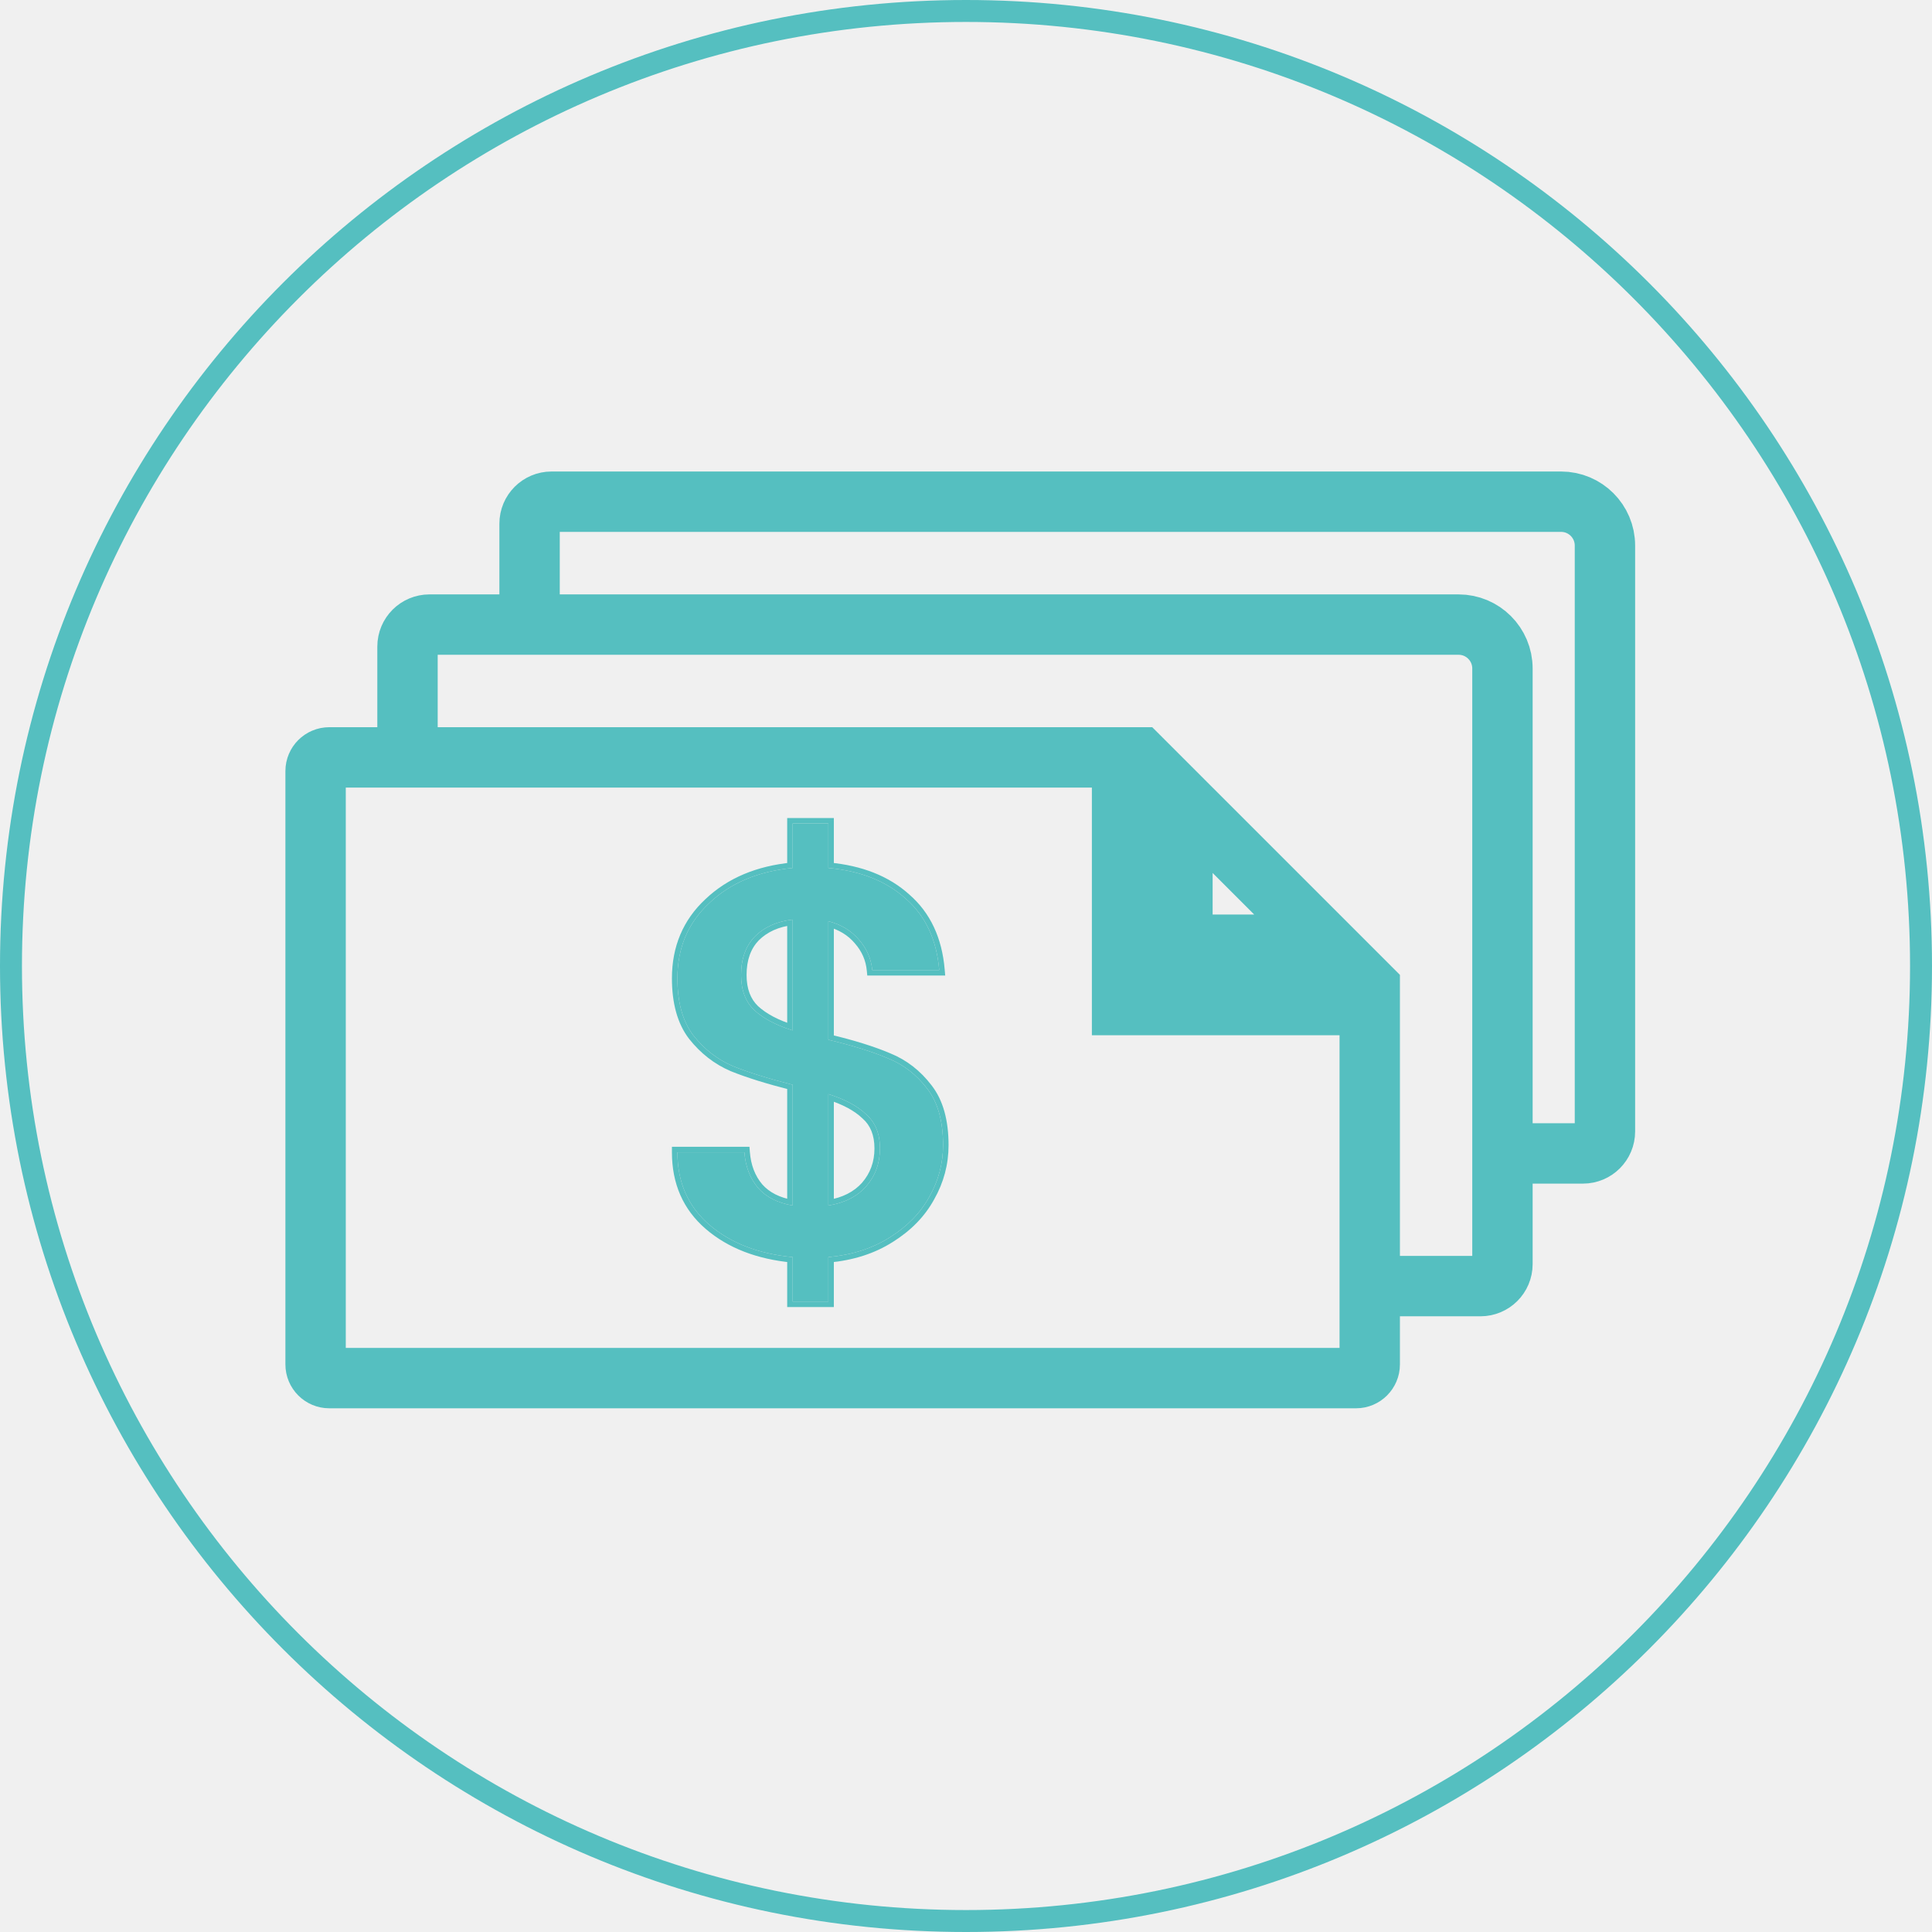
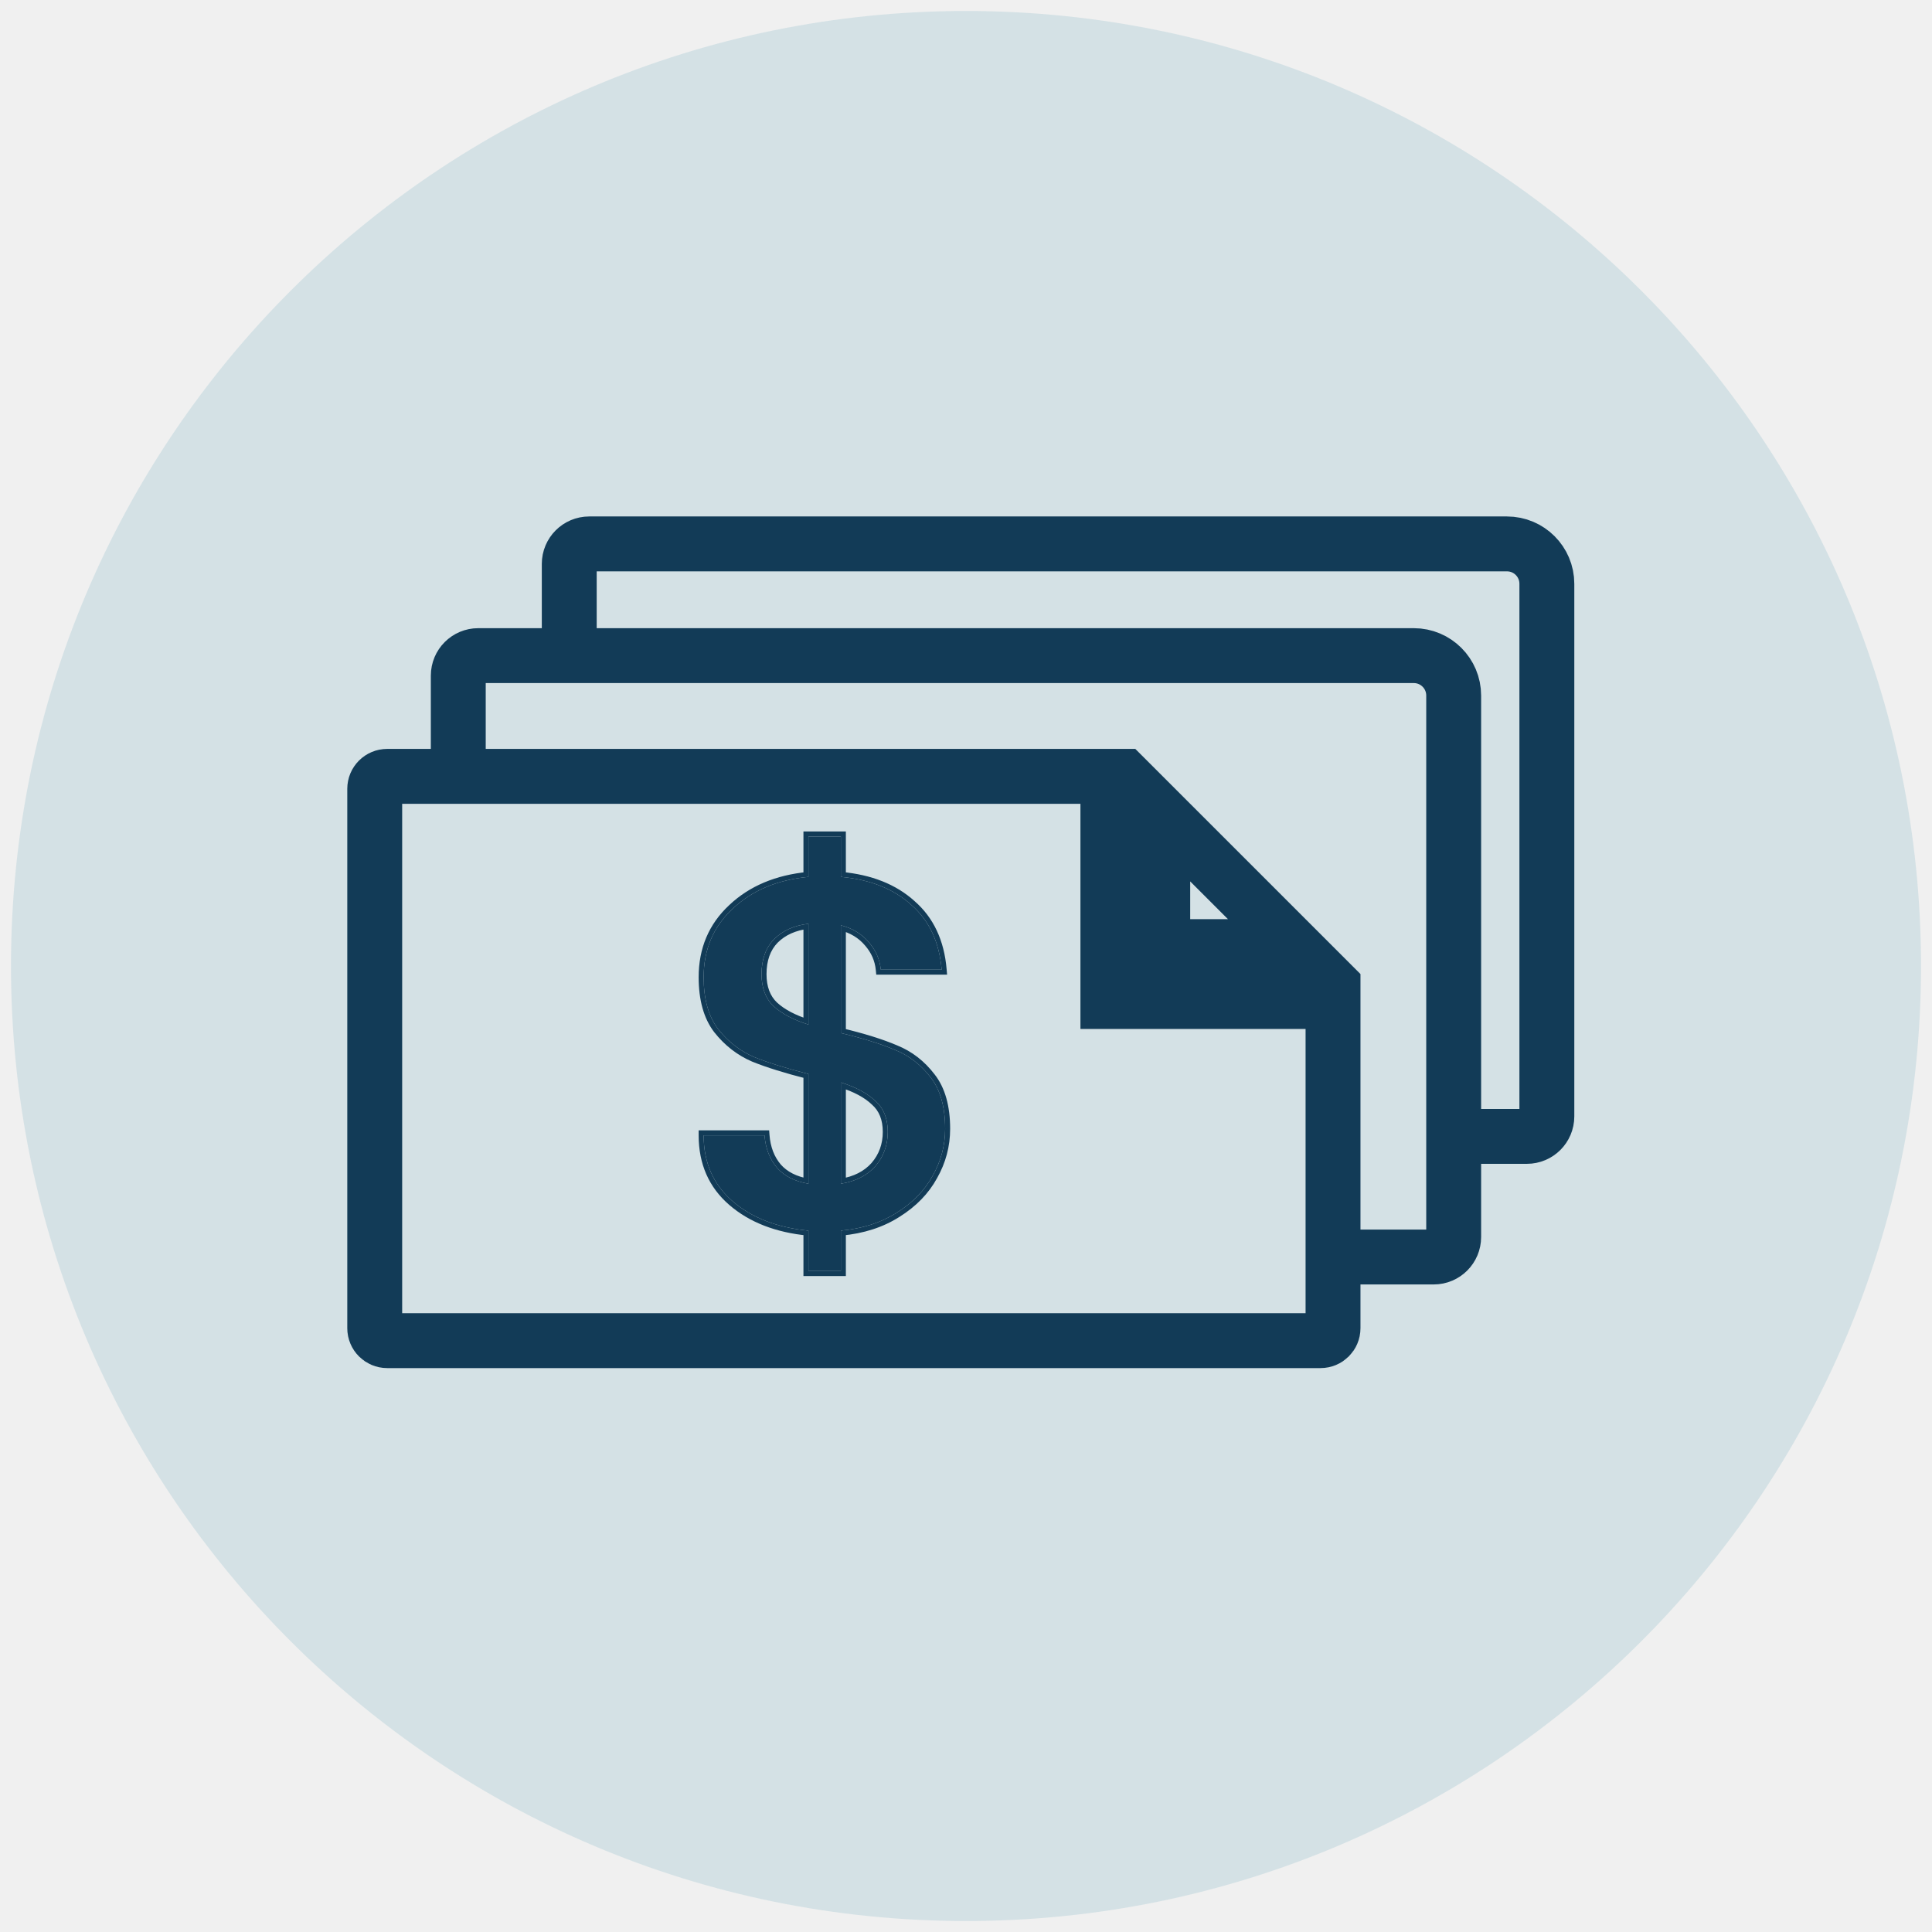
- <svg xmlns="http://www.w3.org/2000/svg" width="176" height="176" viewBox="0 0 176 176" fill="none">
-   <path d="M138.348 105.074H144.206C145.31 105.074 146.206 104.178 146.206 103.074V65.59V49.701C146.206 47.493 144.416 45.703 142.208 45.703H127.21H50.243C49.139 45.703 48.243 46.599 48.243 47.703L48.243 54.993" stroke="#55BFC0" stroke-width="5.5" />
-   <path d="M124.974 117.161H134.869C135.973 117.161 136.869 116.265 136.869 115.161V77.677V60.897C136.869 58.688 135.079 56.898 132.871 56.898H116.09H39.123C38.019 56.898 37.123 57.794 37.123 58.898V67.919" stroke="#55BFC0" stroke-width="5.5" />
-   <path d="M29.998 68.996H102.217V91.559H124.779V124.294C124.779 124.983 124.22 125.542 123.531 125.542H29.998C29.309 125.542 28.75 124.983 28.75 124.294V70.244C28.75 69.555 29.309 68.996 29.998 68.996ZM120.891 86.059H107.717V72.885L120.891 86.059Z" stroke="#55BFC0" stroke-width="5.5" />
-   <mask id="path-4-outside-1_6988_226" maskUnits="userSpaceOnUse" x="60.711" y="74.219" width="26" height="45" fill="black">
-     <rect fill="white" x="60.711" y="74.219" width="26" height="45" />
-     <path d="M85.911 104.319C85.911 105.985 85.494 107.552 84.661 109.019C83.861 110.485 82.661 111.719 81.061 112.719C79.494 113.719 77.627 114.319 75.461 114.519V118.569H72.211V114.519C69.078 114.219 66.544 113.235 64.611 111.569C62.678 109.902 61.711 107.702 61.711 104.969H67.811C67.911 106.269 68.328 107.352 69.061 108.219C69.794 109.052 70.844 109.585 72.211 109.819V98.819C69.978 98.252 68.161 97.685 66.761 97.119C65.361 96.519 64.161 95.585 63.161 94.319C62.194 93.052 61.711 91.319 61.711 89.119C61.711 86.352 62.678 84.069 64.611 82.269C66.544 80.435 69.078 79.369 72.211 79.069V75.019H75.461V79.069C78.394 79.335 80.744 80.269 82.511 81.869C84.311 83.435 85.328 85.602 85.561 88.369H79.461C79.361 87.335 78.961 86.419 78.261 85.619C77.561 84.785 76.627 84.219 75.461 83.919V94.719C77.694 95.252 79.511 95.819 80.911 96.419C82.311 96.985 83.494 97.902 84.461 99.169C85.427 100.402 85.911 102.119 85.911 104.319ZM67.511 88.819C67.511 90.185 67.911 91.252 68.711 92.019C69.544 92.785 70.711 93.402 72.211 93.869V83.769C70.778 83.935 69.627 84.452 68.761 85.319C67.927 86.185 67.511 87.352 67.511 88.819ZM75.461 109.819C76.927 109.585 78.078 109.002 78.911 108.069C79.744 107.102 80.161 105.952 80.161 104.619C80.161 103.285 79.744 102.252 78.911 101.519C78.111 100.752 76.961 100.135 75.461 99.669V109.819Z" />
-   </mask>
-   <path d="M85.911 104.319C85.911 105.985 85.494 107.552 84.661 109.019C83.861 110.485 82.661 111.719 81.061 112.719C79.494 113.719 77.627 114.319 75.461 114.519V118.569H72.211V114.519C69.078 114.219 66.544 113.235 64.611 111.569C62.678 109.902 61.711 107.702 61.711 104.969H67.811C67.911 106.269 68.328 107.352 69.061 108.219C69.794 109.052 70.844 109.585 72.211 109.819V98.819C69.978 98.252 68.161 97.685 66.761 97.119C65.361 96.519 64.161 95.585 63.161 94.319C62.194 93.052 61.711 91.319 61.711 89.119C61.711 86.352 62.678 84.069 64.611 82.269C66.544 80.435 69.078 79.369 72.211 79.069V75.019H75.461V79.069C78.394 79.335 80.744 80.269 82.511 81.869C84.311 83.435 85.328 85.602 85.561 88.369H79.461C79.361 87.335 78.961 86.419 78.261 85.619C77.561 84.785 76.627 84.219 75.461 83.919V94.719C77.694 95.252 79.511 95.819 80.911 96.419C82.311 96.985 83.494 97.902 84.461 99.169C85.427 100.402 85.911 102.119 85.911 104.319ZM67.511 88.819C67.511 90.185 67.911 91.252 68.711 92.019C69.544 92.785 70.711 93.402 72.211 93.869V83.769C70.778 83.935 69.627 84.452 68.761 85.319C67.927 86.185 67.511 87.352 67.511 88.819ZM75.461 109.819C76.927 109.585 78.078 109.002 78.911 108.069C79.744 107.102 80.161 105.952 80.161 104.619C80.161 103.285 79.744 102.252 78.911 101.519C78.111 100.752 76.961 100.135 75.461 99.669V109.819Z" fill="#55BFC0" />
-   <path d="M84.661 109.019L84.226 108.772L84.222 108.779L84.661 109.019ZM81.061 112.719L80.796 112.295L80.792 112.297L81.061 112.719ZM75.461 114.519L75.415 114.021L74.961 114.063V114.519H75.461ZM75.461 118.569V119.069H75.961V118.569H75.461ZM72.211 118.569H71.711V119.069H72.211V118.569ZM72.211 114.519H72.711V114.064L72.258 114.021L72.211 114.519ZM64.611 111.569L64.284 111.947L64.611 111.569ZM61.711 104.969V104.469H61.211V104.969H61.711ZM67.811 104.969L68.309 104.93L68.274 104.469H67.811V104.969ZM69.061 108.219L68.679 108.542L68.686 108.549L69.061 108.219ZM72.211 109.819L72.127 110.312L72.711 110.411V109.819H72.211ZM72.211 98.819H72.711V98.43L72.334 98.334L72.211 98.819ZM66.761 97.119L66.564 97.578L66.573 97.582L66.761 97.119ZM63.161 94.319L62.763 94.622L62.768 94.629L63.161 94.319ZM64.611 82.269L64.951 82.635L64.955 82.632L64.611 82.269ZM72.211 79.069L72.258 79.567L72.711 79.523V79.069H72.211ZM72.211 75.019V74.519H71.711V75.019H72.211ZM75.461 75.019H75.961V74.519H75.461V75.019ZM75.461 79.069H74.961V79.525L75.415 79.567L75.461 79.069ZM82.511 81.869L82.175 82.239L82.183 82.246L82.511 81.869ZM85.561 88.369V88.869H86.105L86.059 88.327L85.561 88.369ZM79.461 88.369L78.963 88.417L79.007 88.869H79.461V88.369ZM78.261 85.619L77.878 85.94L77.885 85.948L78.261 85.619ZM75.461 83.919L75.585 83.434L74.961 83.274V83.919H75.461ZM75.461 94.719H74.961V95.113L75.345 95.205L75.461 94.719ZM80.911 96.419L80.714 96.878L80.723 96.882L80.911 96.419ZM84.461 99.169L84.063 99.472L84.067 99.477L84.461 99.169ZM68.711 92.019L68.365 92.38L68.372 92.387L68.711 92.019ZM72.211 93.869L72.062 94.346L72.711 94.548V93.869H72.211ZM72.211 83.769H72.711V83.207L72.153 83.272L72.211 83.769ZM68.761 85.319L68.407 84.965L68.4 84.972L68.761 85.319ZM75.461 109.819H74.961V110.405L75.539 110.313L75.461 109.819ZM78.911 108.069L79.284 108.402L79.29 108.395L78.911 108.069ZM78.911 101.519L78.565 101.88L78.573 101.887L78.581 101.894L78.911 101.519ZM75.461 99.669L75.609 99.191L74.961 98.99V99.669H75.461ZM85.911 104.319H85.411C85.411 105.898 85.017 107.379 84.226 108.772L84.661 109.019L85.096 109.266C85.971 107.725 86.411 106.073 86.411 104.319H85.911ZM84.661 109.019L84.222 108.779C83.468 110.161 82.332 111.334 80.796 112.295L81.061 112.719L81.326 113.143C82.989 112.103 84.254 110.81 85.1 109.258L84.661 109.019ZM81.061 112.719L80.792 112.297C79.303 113.248 77.516 113.827 75.415 114.021L75.461 114.519L75.507 115.017C77.739 114.811 79.685 114.19 81.33 113.14L81.061 112.719ZM75.461 114.519H74.961V118.569H75.461H75.961V114.519H75.461ZM75.461 118.569V118.069H72.211V118.569V119.069H75.461V118.569ZM72.211 118.569H72.711V114.519H72.211H71.711V118.569H72.211ZM72.211 114.519L72.258 114.021C69.204 113.729 66.776 112.775 64.937 111.19L64.611 111.569L64.284 111.947C66.313 113.696 68.951 114.709 72.163 115.016L72.211 114.519ZM64.611 111.569L64.937 111.19C63.123 109.626 62.211 107.568 62.211 104.969H61.711H61.211C61.211 107.836 62.232 110.178 64.284 111.947L64.611 111.569ZM61.711 104.969V105.469H67.811V104.969V104.469H61.711V104.969ZM67.811 104.969L67.312 105.007C67.419 106.396 67.868 107.583 68.679 108.542L69.061 108.219L69.442 107.896C68.787 107.121 68.403 106.142 68.309 104.93L67.811 104.969ZM69.061 108.219L68.686 108.549C69.512 109.488 70.676 110.064 72.127 110.312L72.211 109.819L72.295 109.326C71.012 109.107 70.077 108.616 69.436 107.888L69.061 108.219ZM72.211 109.819H72.711V98.819H72.211H71.711V109.819H72.211ZM72.211 98.819L72.334 98.334C70.112 97.77 68.32 97.21 66.948 96.655L66.761 97.119L66.573 97.582C68.002 98.161 69.843 98.734 72.088 99.303L72.211 98.819ZM66.761 97.119L66.958 96.659C65.639 96.094 64.505 95.214 63.553 94.009L63.161 94.319L62.768 94.629C63.817 95.957 65.083 96.944 66.564 97.578L66.761 97.119ZM63.161 94.319L63.558 94.015C62.679 92.864 62.211 91.25 62.211 89.119H61.711H61.211C61.211 91.387 61.709 93.24 62.763 94.622L63.161 94.319ZM61.711 89.119H62.211C62.211 86.484 63.125 84.335 64.951 82.635L64.611 82.269L64.27 81.903C62.23 83.802 61.211 86.221 61.211 89.119H61.711ZM64.611 82.269L64.955 82.632C66.793 80.888 69.215 79.858 72.258 79.567L72.211 79.069L72.163 78.571C68.94 78.88 66.295 79.983 64.267 81.906L64.611 82.269ZM72.211 79.069H72.711V75.019H72.211H71.711V79.069H72.211ZM72.211 75.019V75.519H75.461V75.019V74.519H72.211V75.019ZM75.461 75.019H74.961V79.069H75.461H75.961V75.019H75.461ZM75.461 79.069L75.415 79.567C78.267 79.826 80.506 80.728 82.175 82.239L82.511 81.869L82.847 81.498C80.982 79.81 78.522 78.845 75.506 78.571L75.461 79.069ZM82.511 81.869L82.183 82.246C83.868 83.713 84.838 85.751 85.063 88.411L85.561 88.369L86.059 88.327C85.817 85.453 84.753 83.157 82.839 81.492L82.511 81.869ZM85.561 88.369V87.869H79.461V88.369V88.869H85.561V88.369ZM79.461 88.369L79.959 88.321C79.848 87.18 79.404 86.166 78.637 85.29L78.261 85.619L77.885 85.948C78.517 86.671 78.874 87.49 78.963 88.417L79.461 88.369ZM78.261 85.619L78.644 85.297C77.87 84.376 76.842 83.758 75.585 83.434L75.461 83.919L75.336 84.403C76.413 84.68 77.252 85.195 77.878 85.94L78.261 85.619ZM75.461 83.919H74.961V94.719H75.461H75.961V83.919H75.461ZM75.461 94.719L75.345 95.205C77.563 95.735 79.35 96.294 80.714 96.878L80.911 96.419L81.108 95.959C79.672 95.344 77.826 94.769 75.577 94.232L75.461 94.719ZM80.911 96.419L80.723 96.882C82.035 97.413 83.148 98.273 84.063 99.472L84.461 99.169L84.858 98.865C83.84 97.532 82.586 96.557 81.098 95.955L80.911 96.419ZM84.461 99.169L84.067 99.477C84.942 100.593 85.411 102.186 85.411 104.319H85.911H86.411C86.411 102.051 85.913 100.211 84.854 98.86L84.461 99.169ZM67.511 88.819H67.011C67.011 90.288 67.444 91.498 68.365 92.38L68.711 92.019L69.057 91.658C68.377 91.007 68.011 90.083 68.011 88.819H67.511ZM68.711 92.019L68.372 92.387C69.277 93.219 70.517 93.865 72.062 94.346L72.211 93.869L72.359 93.391C70.904 92.939 69.811 92.352 69.049 91.651L68.711 92.019ZM72.211 93.869H72.711V83.769H72.211H71.711V93.869H72.211ZM72.211 83.769L72.153 83.272C70.629 83.449 69.367 84.005 68.407 84.965L68.761 85.319L69.114 85.672C69.888 84.899 70.927 84.421 72.269 84.265L72.211 83.769ZM68.761 85.319L68.4 84.972C67.459 85.952 67.011 87.253 67.011 88.819H67.511H68.011C68.011 87.451 68.396 86.419 69.121 85.665L68.761 85.319ZM75.461 109.819L75.539 110.313C77.098 110.065 78.36 109.436 79.284 108.402L78.911 108.069L78.538 107.736C77.795 108.568 76.757 109.106 75.382 109.325L75.461 109.819ZM78.911 108.069L79.29 108.395C80.205 107.333 80.661 106.066 80.661 104.619H80.161H79.661C79.661 105.838 79.284 106.871 78.532 107.742L78.911 108.069ZM80.161 104.619H80.661C80.661 103.173 80.204 101.991 79.241 101.143L78.911 101.519L78.581 101.894C79.284 102.513 79.661 103.398 79.661 104.619H80.161ZM78.911 101.519L79.257 101.158C78.382 100.32 77.154 99.672 75.609 99.191L75.461 99.669L75.312 100.146C76.767 100.599 77.839 101.184 78.565 101.88L78.911 101.519ZM75.461 99.669H74.961V109.819H75.461H75.961V99.669H75.461Z" fill="#55BFC0" mask="url(#path-4-outside-1_6988_226)" />
-   <circle cx="88" cy="88" r="87" stroke="#55BFC0" stroke-width="2" />
+ <svg xmlns="http://www.w3.org/2000/svg" width="193.6" height="193.6" viewBox="0 0 193.6 193.6" fill="none">
+   <circle cx="96.8" cy="96.8" r="95.7" fill="#94BFCD" fill-opacity="0.3" />
+   <g transform="translate(8.8,8.8)">
+     <path d="M138.348 105.074H144.206C145.31 105.074 146.206 104.178 146.206 103.074V65.59V49.701C146.206 47.493 144.416 45.703 142.208 45.703H127.21H50.243C49.139 45.703 48.243 46.599 48.243 47.703L48.243 54.993" stroke="#123B57" stroke-width="5.5" />
+     <path d="M124.974 117.161H134.869C135.973 117.161 136.869 116.265 136.869 115.161V77.677V60.897C136.869 58.688 135.079 56.898 132.871 56.898H116.09H39.123C38.019 56.898 37.123 57.794 37.123 58.898V67.919" stroke="#123B57" stroke-width="5.5" />
+     <path d="M29.998 68.996H102.217V91.559H124.779V124.294C124.779 124.983 124.22 125.542 123.531 125.542H29.998C29.309 125.542 28.75 124.983 28.75 124.294V70.244C28.75 69.555 29.309 68.996 29.998 68.996ZM120.891 86.059H107.717V72.885L120.891 86.059Z" stroke="#123B57" stroke-width="5.5" />
+     <mask id="path-4-outside-1_6988_226" maskUnits="userSpaceOnUse" x="60.711" y="74.219" width="26" height="45" fill="black">
+       <rect fill="white" x="60.711" y="74.219" width="26" height="45" />
+       <path d="M85.911 104.319C85.911 105.985 85.494 107.552 84.661 109.019C83.861 110.485 82.661 111.719 81.061 112.719C79.494 113.719 77.627 114.319 75.461 114.519V118.569H72.211V114.519C69.078 114.219 66.544 113.235 64.611 111.569C62.678 109.902 61.711 107.702 61.711 104.969H67.811C67.911 106.269 68.328 107.352 69.061 108.219C69.794 109.052 70.844 109.585 72.211 109.819V98.819C69.978 98.252 68.161 97.685 66.761 97.119C65.361 96.519 64.161 95.585 63.161 94.319C62.194 93.052 61.711 91.319 61.711 89.119C61.711 86.352 62.678 84.069 64.611 82.269C66.544 80.435 69.078 79.369 72.211 79.069V75.019H75.461V79.069C78.394 79.335 80.744 80.269 82.511 81.869C84.311 83.435 85.328 85.602 85.561 88.369H79.461C79.361 87.335 78.961 86.419 78.261 85.619C77.561 84.785 76.627 84.219 75.461 83.919V94.719C77.694 95.252 79.511 95.819 80.911 96.419C82.311 96.985 83.494 97.902 84.461 99.169C85.427 100.402 85.911 102.119 85.911 104.319ZM67.511 88.819C67.511 90.185 67.911 91.252 68.711 92.019C69.544 92.785 70.711 93.402 72.211 93.869V83.769C70.778 83.935 69.627 84.452 68.761 85.319C67.927 86.185 67.511 87.352 67.511 88.819ZM75.461 109.819C76.927 109.585 78.078 109.002 78.911 108.069C79.744 107.102 80.161 105.952 80.161 104.619C80.161 103.285 79.744 102.252 78.911 101.519C78.111 100.752 76.961 100.135 75.461 99.669V109.819Z" />
+     </mask>
+     <path d="M85.911 104.319C85.911 105.985 85.494 107.552 84.661 109.019C83.861 110.485 82.661 111.719 81.061 112.719C79.494 113.719 77.627 114.319 75.461 114.519V118.569H72.211V114.519C69.078 114.219 66.544 113.235 64.611 111.569C62.678 109.902 61.711 107.702 61.711 104.969H67.811C67.911 106.269 68.328 107.352 69.061 108.219C69.794 109.052 70.844 109.585 72.211 109.819V98.819C69.978 98.252 68.161 97.685 66.761 97.119C65.361 96.519 64.161 95.585 63.161 94.319C62.194 93.052 61.711 91.319 61.711 89.119C61.711 86.352 62.678 84.069 64.611 82.269C66.544 80.435 69.078 79.369 72.211 79.069V75.019H75.461V79.069C78.394 79.335 80.744 80.269 82.511 81.869C84.311 83.435 85.328 85.602 85.561 88.369H79.461C79.361 87.335 78.961 86.419 78.261 85.619C77.561 84.785 76.627 84.219 75.461 83.919V94.719C77.694 95.252 79.511 95.819 80.911 96.419C82.311 96.985 83.494 97.902 84.461 99.169C85.427 100.402 85.911 102.119 85.911 104.319ZM67.511 88.819C67.511 90.185 67.911 91.252 68.711 92.019C69.544 92.785 70.711 93.402 72.211 93.869V83.769C70.778 83.935 69.627 84.452 68.761 85.319C67.927 86.185 67.511 87.352 67.511 88.819ZM75.461 109.819C76.927 109.585 78.078 109.002 78.911 108.069C79.744 107.102 80.161 105.952 80.161 104.619C80.161 103.285 79.744 102.252 78.911 101.519C78.111 100.752 76.961 100.135 75.461 99.669V109.819Z" fill="#123B57" />
+     <path d="M84.661 109.019L84.226 108.772L84.222 108.779L84.661 109.019ZM81.061 112.719L80.796 112.295L80.792 112.297L81.061 112.719ZM75.461 114.519L75.415 114.021L74.961 114.063V114.519H75.461ZM75.461 118.569V119.069H75.961V118.569H75.461ZM72.211 118.569H71.711V119.069H72.211V118.569ZM72.211 114.519H72.711V114.064L72.258 114.021L72.211 114.519ZM64.611 111.569L64.284 111.947L64.611 111.569ZM61.711 104.969V104.469H61.211V104.969H61.711ZM67.811 104.969L68.309 104.93L68.274 104.469H67.811V104.969ZM69.061 108.219L68.679 108.542L68.686 108.549L69.061 108.219ZM72.211 109.819L72.127 110.312L72.711 110.411V109.819H72.211ZM72.211 98.819H72.711V98.43L72.334 98.334L72.211 98.819ZM66.761 97.119L66.564 97.578L66.573 97.582L66.761 97.119ZM63.161 94.319L62.763 94.622L62.768 94.629L63.161 94.319ZM64.611 82.269L64.951 82.635L64.955 82.632L64.611 82.269ZM72.211 79.069L72.258 79.567L72.711 79.523V79.069H72.211ZM72.211 75.019V74.519H71.711V75.019H72.211ZM75.461 75.019H75.961V74.519H75.461V75.019ZM75.461 79.069H74.961V79.525L75.415 79.567L75.461 79.069ZM82.511 81.869L82.175 82.239L82.183 82.246L82.511 81.869ZM85.561 88.369V88.869H86.105L86.059 88.327L85.561 88.369ZM79.461 88.369L78.963 88.417L79.007 88.869H79.461V88.369ZM78.261 85.619L77.878 85.94L77.885 85.948L78.261 85.619ZM75.461 83.919L75.585 83.434L74.961 83.274V83.919H75.461ZM75.461 94.719H74.961V95.113L75.345 95.205L75.461 94.719ZM80.911 96.419L80.714 96.878L80.723 96.882L80.911 96.419ZM84.461 99.169L84.063 99.472L84.067 99.477L84.461 99.169ZM68.711 92.019L68.365 92.38L68.372 92.387L68.711 92.019ZM72.211 93.869L72.062 94.346L72.711 94.548V93.869H72.211ZM72.211 83.769H72.711V83.207L72.153 83.272L72.211 83.769ZM68.761 85.319L68.407 84.965L68.4 84.972L68.761 85.319ZM75.461 109.819H74.961V110.405L75.539 110.313L75.461 109.819ZM78.911 108.069L79.284 108.402L79.29 108.395L78.911 108.069ZM78.911 101.519L78.565 101.88L78.573 101.887L78.581 101.894L78.911 101.519ZM75.461 99.669L75.609 99.191L74.961 98.99V99.669H75.461ZM85.911 104.319H85.411C85.411 105.898 85.017 107.379 84.226 108.772L84.661 109.019L85.096 109.266C85.971 107.725 86.411 106.073 86.411 104.319H85.911ZM84.661 109.019L84.222 108.779C83.468 110.161 82.332 111.334 80.796 112.295L81.061 112.719L81.326 113.143C82.989 112.103 84.254 110.81 85.1 109.258L84.661 109.019ZM81.061 112.719L80.792 112.297C79.303 113.248 77.516 113.827 75.415 114.021L75.461 114.519L75.507 115.017C77.739 114.811 79.685 114.19 81.33 113.14L81.061 112.719ZM75.461 114.519H74.961V118.569H75.461H75.961V114.519H75.461ZM75.461 118.569V118.069H72.211V118.569V119.069H75.461V118.569ZM72.211 118.569H72.711V114.519H72.211H71.711V118.569H72.211ZM72.211 114.519L72.258 114.021C69.204 113.729 66.776 112.775 64.937 111.19L64.611 111.569L64.284 111.947C66.313 113.696 68.951 114.709 72.163 115.016L72.211 114.519ZM64.611 111.569L64.937 111.19C63.123 109.626 62.211 107.568 62.211 104.969H61.711H61.211C61.211 107.836 62.232 110.178 64.284 111.947L64.611 111.569ZM61.711 104.969V105.469H67.811V104.969V104.469H61.711V104.969ZM67.811 104.969L67.312 105.007C67.419 106.396 67.868 107.583 68.679 108.542L69.061 108.219L69.442 107.896C68.787 107.121 68.403 106.142 68.309 104.93L67.811 104.969ZM69.061 108.219L68.686 108.549C69.512 109.488 70.676 110.064 72.127 110.312L72.211 109.819L72.295 109.326C71.012 109.107 70.077 108.616 69.436 107.888L69.061 108.219ZM72.211 109.819H72.711V98.819H72.211H71.711V109.819H72.211ZM72.211 98.819L72.334 98.334C70.112 97.77 68.32 97.21 66.948 96.655L66.761 97.119L66.573 97.582C68.002 98.161 69.843 98.734 72.088 99.303L72.211 98.819ZM66.761 97.119L66.958 96.659C65.639 96.094 64.505 95.214 63.553 94.009L63.161 94.319L62.768 94.629C63.817 95.957 65.083 96.944 66.564 97.578L66.761 97.119ZM63.161 94.319L63.558 94.015C62.679 92.864 62.211 91.25 62.211 89.119H61.711H61.211C61.211 91.387 61.709 93.24 62.763 94.622L63.161 94.319ZM61.711 89.119H62.211C62.211 86.484 63.125 84.335 64.951 82.635L64.611 82.269L64.27 81.903C62.23 83.802 61.211 86.221 61.211 89.119H61.711ZM64.611 82.269L64.955 82.632C66.793 80.888 69.215 79.858 72.258 79.567L72.211 79.069L72.163 78.571C68.94 78.88 66.295 79.983 64.267 81.906L64.611 82.269ZM72.211 79.069H72.711V75.019H72.211H71.711V79.069H72.211ZM72.211 75.019V75.519H75.461V75.019V74.519H72.211V75.019ZM75.461 75.019H74.961V79.069H75.461H75.961V75.019H75.461ZM75.461 79.069L75.415 79.567C78.267 79.826 80.506 80.728 82.175 82.239L82.511 81.869L82.847 81.498C80.982 79.81 78.522 78.845 75.506 78.571L75.461 79.069ZM82.511 81.869L82.183 82.246C83.868 83.713 84.838 85.751 85.063 88.411L85.561 88.369L86.059 88.327C85.817 85.453 84.753 83.157 82.839 81.492L82.511 81.869ZM85.561 88.369V87.869H79.461V88.369V88.869H85.561V88.369ZM79.461 88.369L79.959 88.321C79.848 87.18 79.404 86.166 78.637 85.29L78.261 85.619L77.885 85.948C78.517 86.671 78.874 87.49 78.963 88.417L79.461 88.369ZM78.261 85.619L78.644 85.297C77.87 84.376 76.842 83.758 75.585 83.434L75.461 83.919L75.336 84.403C76.413 84.68 77.252 85.195 77.878 85.94L78.261 85.619ZM75.461 83.919H74.961V94.719H75.461H75.961V83.919H75.461ZM75.461 94.719L75.345 95.205C77.563 95.735 79.35 96.294 80.714 96.878L80.911 96.419L81.108 95.959C79.672 95.344 77.826 94.769 75.577 94.232L75.461 94.719ZM80.911 96.419L80.723 96.882C82.035 97.413 83.148 98.273 84.063 99.472L84.461 99.169L84.858 98.865C83.84 97.532 82.586 96.557 81.098 95.955L80.911 96.419ZM84.461 99.169L84.067 99.477C84.942 100.593 85.411 102.186 85.411 104.319H85.911H86.411C86.411 102.051 85.913 100.211 84.854 98.86L84.461 99.169ZM67.511 88.819H67.011C67.011 90.288 67.444 91.498 68.365 92.38L68.711 92.019L69.057 91.658C68.377 91.007 68.011 90.083 68.011 88.819H67.511ZM68.711 92.019L68.372 92.387C69.277 93.219 70.517 93.865 72.062 94.346L72.211 93.869L72.359 93.391C70.904 92.939 69.811 92.352 69.049 91.651L68.711 92.019ZM72.211 93.869H72.711V83.769H72.211H71.711V93.869H72.211ZM72.211 83.769L72.153 83.272C70.629 83.449 69.367 84.005 68.407 84.965L68.761 85.319L69.114 85.672C69.888 84.899 70.927 84.421 72.269 84.265L72.211 83.769ZM68.761 85.319L68.4 84.972C67.459 85.952 67.011 87.253 67.011 88.819H67.511H68.011C68.011 87.451 68.396 86.419 69.121 85.665L68.761 85.319ZM75.461 109.819L75.539 110.313C77.098 110.065 78.36 109.436 79.284 108.402L78.911 108.069L78.538 107.736C77.795 108.568 76.757 109.106 75.382 109.325L75.461 109.819ZM78.911 108.069L79.29 108.395C80.205 107.333 80.661 106.066 80.661 104.619H80.161H79.661C79.661 105.838 79.284 106.871 78.532 107.742L78.911 108.069ZM80.161 104.619H80.661C80.661 103.173 80.204 101.991 79.241 101.143L78.911 101.519L78.581 101.894C79.284 102.513 79.661 103.398 79.661 104.619H80.161ZM78.911 101.519L79.257 101.158C78.382 100.32 77.154 99.672 75.609 99.191L75.461 99.669L75.312 100.146C76.767 100.599 77.839 101.184 78.565 101.88L78.911 101.519ZM75.461 99.669H74.961V109.819H75.461H75.961V99.669H75.461Z" fill="#123B57" mask="url(#path-4-outside-1_6988_226)" />
+   </g>
</svg>
